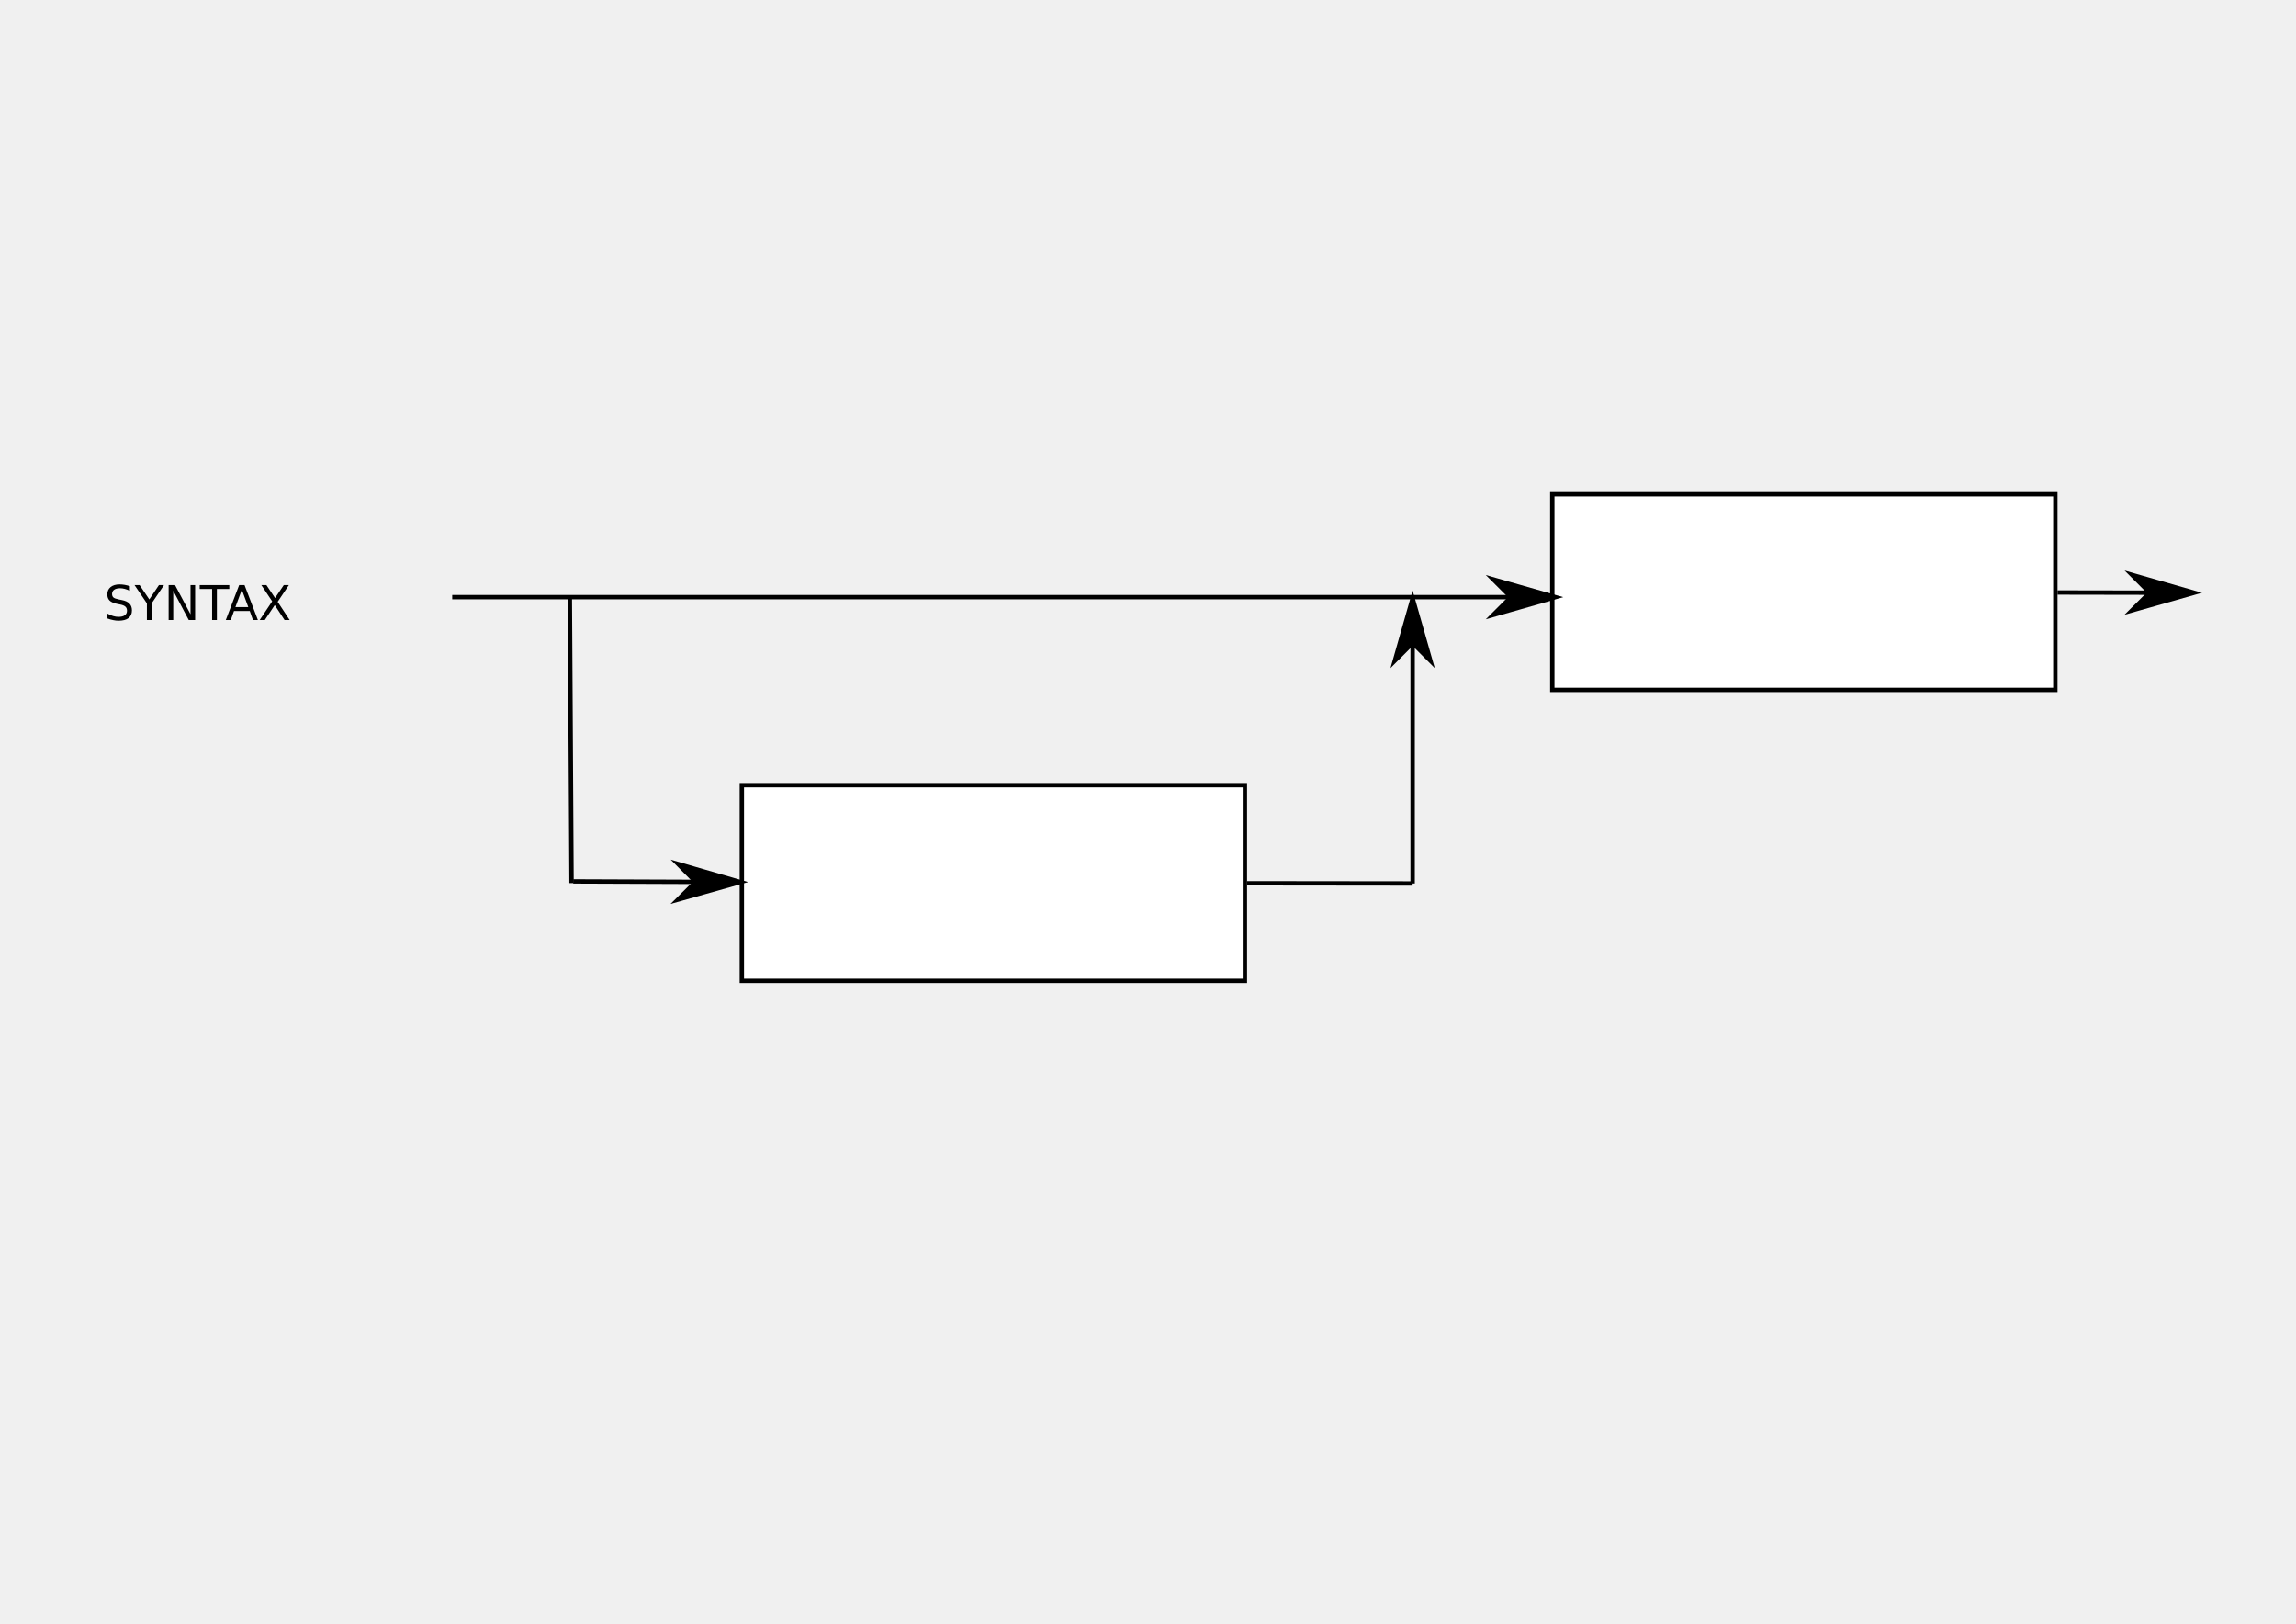
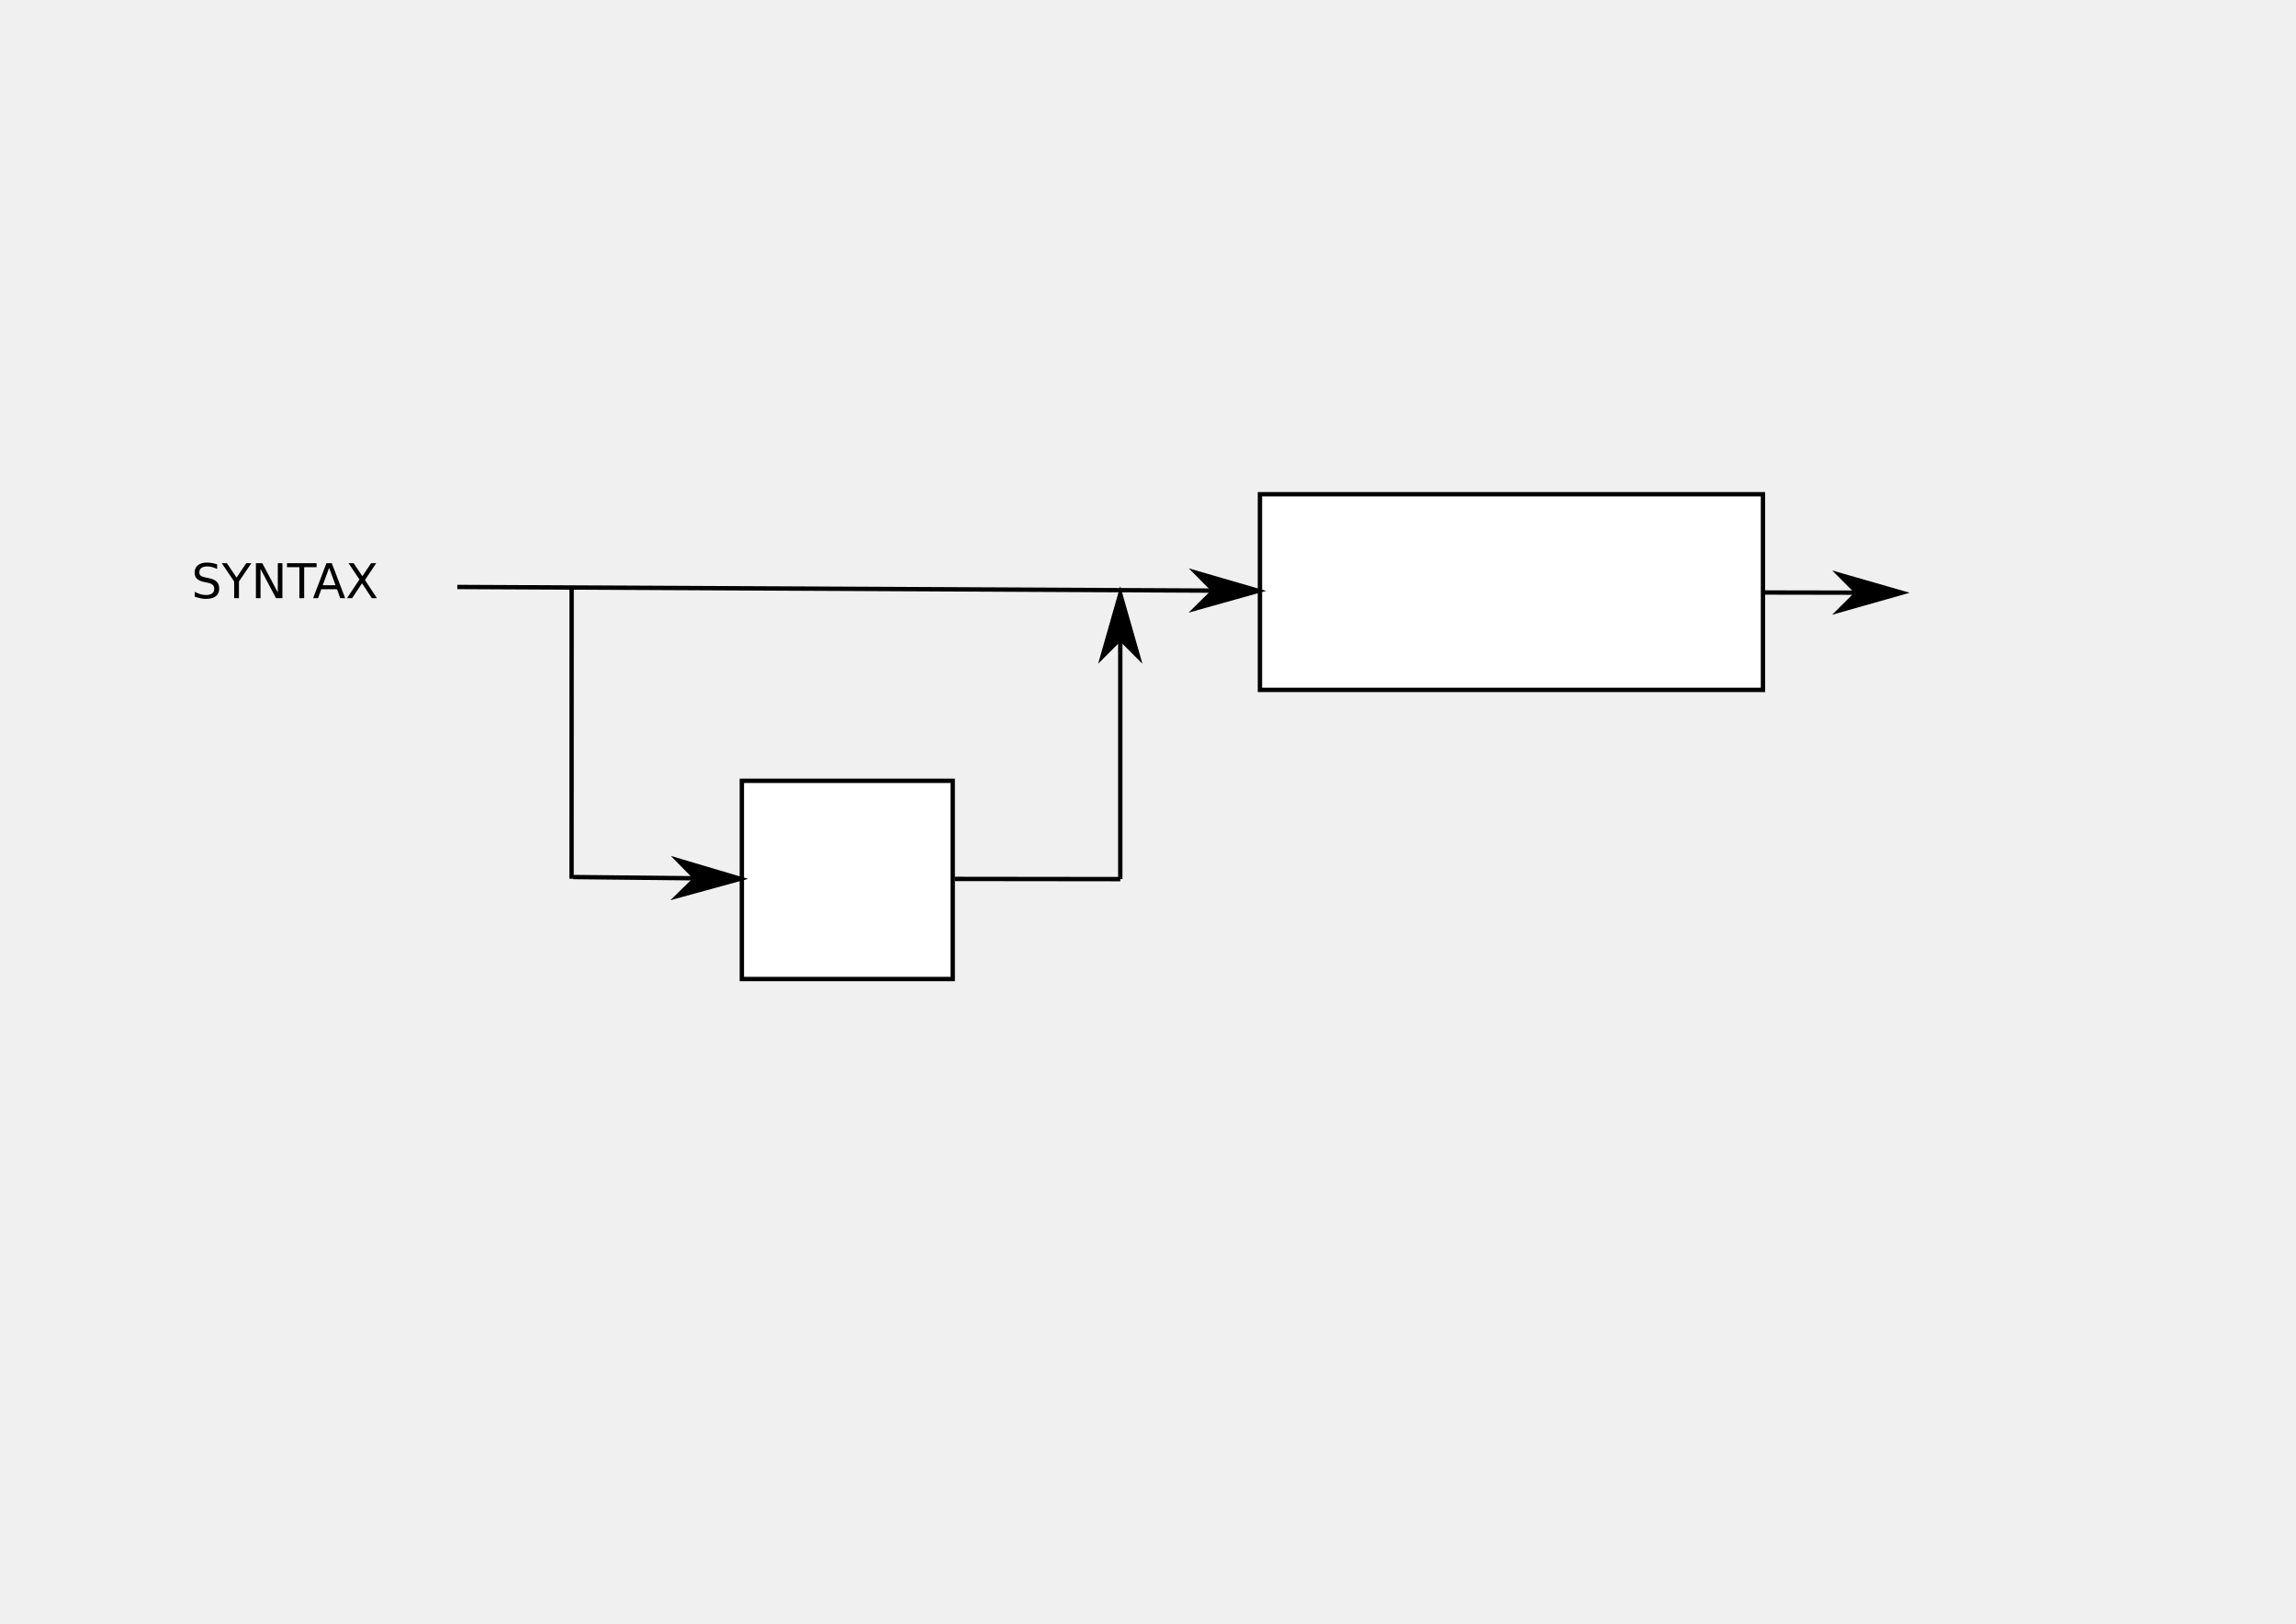
<svg xmlns="http://www.w3.org/2000/svg" width="1052.362" height="744.094" id="svg2" version="1.0">
  <defs id="defs4">
    <marker orient="auto" refY="0.0" refX="0.0" id="Arrow1Lstart" style="overflow:visible">
      <path id="path3192" d="M 0.0,0.0 L 5.0,-5.0 L -12.5,0.0 L 5.0,5.0 L 0.0,0.0 z " style="fill-rule:evenodd;stroke:#000000;stroke-width:1.0pt;marker-start:none" transform="scale(0.8) translate(12.5,0)" />
    </marker>
    <marker orient="auto" refY="0.0" refX="0.0" id="Arrow1Lend" style="overflow:visible;">
      <path id="path3195" d="M 0.0,0.0 L 5.0,-5.0 L -12.5,0.0 L 5.0,5.0 L 0.0,0.0 z " style="fill-rule:evenodd;stroke:#000000;stroke-width:1.0pt;marker-start:none;" transform="scale(0.8) rotate(180) translate(12.5,0)" />
    </marker>
  </defs>
  <g id="layer1">
-     <rect style="fill:#ffffff;stroke:#000000;stroke-width:2;stroke-miterlimit:4;stroke-dasharray:none;stroke-opacity:1" id="rect2405" width="230.564" height="89.664" x="340.024" y="359.82" />
-     <rect style="fill:#ffffff;stroke:#000000;stroke-width:2;stroke-miterlimit:4;stroke-dasharray:none;stroke-opacity:1" id="rect2409" width="230.564" height="89.664" x="711.489" y="226.489" />
-     <path style="fill:none;fill-rule:evenodd;stroke:#000000;stroke-width:2;stroke-linecap:butt;stroke-linejoin:miter;stroke-opacity:1;display:inline;stroke-miterlimit:4;stroke-dasharray:none;marker-end:url(#Arrow1Lend);marker-start:none" d="M 207.275,273.65 L 712.654,273.65" id="path2415" />
-     <path style="fill:none;fill-rule:evenodd;stroke:#000000;stroke-width:2;stroke-linecap:butt;stroke-linejoin:miter;stroke-miterlimit:4;stroke-dasharray:none;stroke-opacity:1;display:inline;marker-start:url(#Arrow1Lstart);marker-mid:none;marker-end:none" d="M 647.472,274.515 L 647.472,404.874" id="path4482" />
-     <path style="fill:none;fill-rule:evenodd;stroke:#000000;stroke-width:1px;stroke-linecap:butt;stroke-linejoin:miter;stroke-opacity:1" d="M 827.936,414.55 L 827.936,414.55" id="path4486" />
-     <path style="fill:none;fill-rule:evenodd;stroke:#000000;stroke-width:2;stroke-linecap:butt;stroke-linejoin:miter;stroke-opacity:1;display:inline;marker-start:none;stroke-miterlimit:4;stroke-dasharray:none;marker-mid:none;marker-end:none" d="M 571.589,404.786 L 647.472,404.874" id="path4496" />
-     <path style="fill:none;fill-rule:evenodd;stroke:#000000;stroke-width:2;stroke-linecap:butt;stroke-linejoin:miter;stroke-opacity:1;display:inline;marker-end:url(#Arrow1Lend);stroke-miterlimit:4;stroke-dasharray:none" d="M 943.054,271.525 L 1005.418,271.634" id="path5027" />
-     <path style="fill:none;fill-rule:evenodd;stroke:#000000;stroke-width:2;stroke-linecap:butt;stroke-linejoin:miter;stroke-miterlimit:4;stroke-dasharray:none;stroke-opacity:1;display:inline;marker-end:none;marker-start:none;marker-mid:none" d="M 261.972,404.703 L 261.19,274.108" id="path5560" />
-     <path style="fill:none;fill-rule:evenodd;stroke:#000000;stroke-width:2;stroke-linecap:butt;stroke-linejoin:miter;stroke-opacity:1;display:inline;stroke-miterlimit:4;stroke-dasharray:none;marker-start:url(#Arrow1Lstart);marker-mid:none;marker-end:none" d="M 339.024,404.211 L 262.754,403.921" id="path5566" />
-     <flowRoot xml:space="preserve" id="flowRoot6644" style="font-size:22px;font-style:normal;font-weight:normal;fill:#000000;fill-opacity:1;stroke:none;stroke-width:1px;stroke-linecap:butt;stroke-linejoin:miter;stroke-opacity:1;font-family:Bitstream Vera Sans">
+     <rect style="fill:#ffffff;stroke:#000000;stroke-width:2;stroke-miterlimit:4;stroke-dasharray:none;stroke-opacity:1" id="rect2405" width="96.651" height="90.828" x="340.024" y="357.82" />
+     <rect style="fill:#ffffff;stroke:#000000;stroke-width:2;stroke-miterlimit:4;stroke-dasharray:none;stroke-opacity:1" id="rect2409" width="230.564" height="89.664" x="577.489" y="226.489" />
+     <path style="fill:none;fill-rule:evenodd;stroke:#000000;stroke-width:2;stroke-linecap:butt;stroke-linejoin:miter;marker-start:none;marker-end:url(#Arrow1Lend);stroke-miterlimit:4;stroke-dasharray:none;stroke-opacity:1;display:inline" d="M 209.604,268.992 L 576.489,270.76" id="path2415" />
+     <path style="fill:none;fill-rule:evenodd;stroke:#000000;stroke-width:2;stroke-linecap:butt;stroke-linejoin:miter;marker-start:url(#Arrow1Lstart);marker-mid:none;marker-end:none;stroke-miterlimit:4;stroke-dasharray:none;stroke-opacity:1;display:inline" d="M 513.472,272.515 L 513.472,402.874" id="path4482" />
+     <path style="fill:none;fill-rule:evenodd;stroke:#000000;stroke-width:1px;stroke-linecap:butt;stroke-linejoin:miter;stroke-opacity:1" d="M 693.936,414.55 L 693.936,414.55" id="path4486" />
+     <path style="fill:none;fill-rule:evenodd;stroke:#000000;stroke-width:2;stroke-linecap:butt;stroke-linejoin:miter;marker-start:none;marker-mid:none;marker-end:none;stroke-miterlimit:4;stroke-dasharray:none;stroke-opacity:1;display:inline" d="M 437.589,402.786 L 513.472,402.874" id="path4496" />
+     <path style="fill:none;fill-rule:evenodd;stroke:#000000;stroke-width:2;stroke-linecap:butt;stroke-linejoin:miter;marker-end:url(#Arrow1Lend);stroke-miterlimit:4;stroke-dasharray:none;stroke-opacity:1;display:inline" d="M 809.054,271.525 L 871.418,271.634" id="path5027" />
+     <path style="fill:none;fill-rule:evenodd;stroke:#000000;stroke-width:2;stroke-linecap:butt;stroke-linejoin:miter;marker-start:none;marker-mid:none;marker-end:none;stroke-miterlimit:4;stroke-dasharray:none;stroke-opacity:1;display:inline" d="M 261.972,402.703 L 262.005,270.156" id="path5560" />
+     <path style="fill:none;fill-rule:evenodd;stroke:#000000;stroke-width:2;stroke-linecap:butt;stroke-linejoin:miter;marker-start:url(#Arrow1Lstart);marker-mid:none;marker-end:none;stroke-miterlimit:4;stroke-dasharray:none;stroke-opacity:1;display:inline" d="M 339.024,402.719 L 262.754,401.921" id="path5566" />
+     <flowRoot xml:space="preserve" id="flowRoot6644" style="font-size:22px;font-style:normal;font-weight:normal;fill:#000000;fill-opacity:1;stroke:none;stroke-width:1px;stroke-linecap:butt;stroke-linejoin:miter;stroke-opacity:1;font-family:Bitstream Vera Sans" transform="translate(-14,2)">
      <flowRegion id="flowRegion6646">
        <rect id="rect6648" width="165.004" height="30.498" x="375.363" y="392.191" style="font-size:22px" />
      </flowRegion>
-       <flowPara id="flowPara6650">DECL_GLOBAL</flowPara>
+       <flowPara id="flowPara6650">DECL</flowPara>
    </flowRoot>
-     <flowRoot xml:space="preserve" id="flowRoot6652" style="font-size:22px;font-style:normal;font-weight:normal;fill:#000000;fill-opacity:1;stroke:none;stroke-width:1px;stroke-linecap:butt;stroke-linejoin:miter;stroke-opacity:1;font-family:Bitstream Vera Sans">
+     <flowRoot xml:space="preserve" id="flowRoot6652" style="font-size:22px;font-style:normal;font-weight:normal;fill:#000000;fill-opacity:1;stroke:none;stroke-width:1px;stroke-linecap:butt;stroke-linejoin:miter;stroke-opacity:1;font-family:Bitstream Vera Sans" transform="translate(-134,0)">
      <flowRegion id="flowRegion6654">
        <rect id="rect6656" width="168.132" height="36.754" x="746.817" y="258.468" style="font-size:22px" />
      </flowRegion>
      <flowPara id="flowPara6658">  GRAPHS_SET</flowPara>
    </flowRoot>
-     <text xml:space="preserve" style="font-size:22;font-style:normal;font-weight:normal;fill:#000000;fill-opacity:1;stroke:none;stroke-width:1px;stroke-linecap:butt;stroke-linejoin:miter;stroke-opacity:1;font-family:Bitstream Vera Sans" x="47.743" y="284.13" id="text6660">
-       <tspan id="tspan6662" x="47.743" y="284.13">SYNTAX</tspan>
+     <text xml:space="preserve" style="font-size:22px;font-style:normal;font-weight:normal;fill:#000000;fill-opacity:1;stroke:none;stroke-width:1px;stroke-linecap:butt;stroke-linejoin:miter;stroke-opacity:1;font-family:Bitstream Vera Sans" x="87.743" y="274.13" id="text6660">
+       <tspan id="tspan6662" x="87.743" y="274.13">SYNTAX</tspan>
    </text>
  </g>
</svg>
